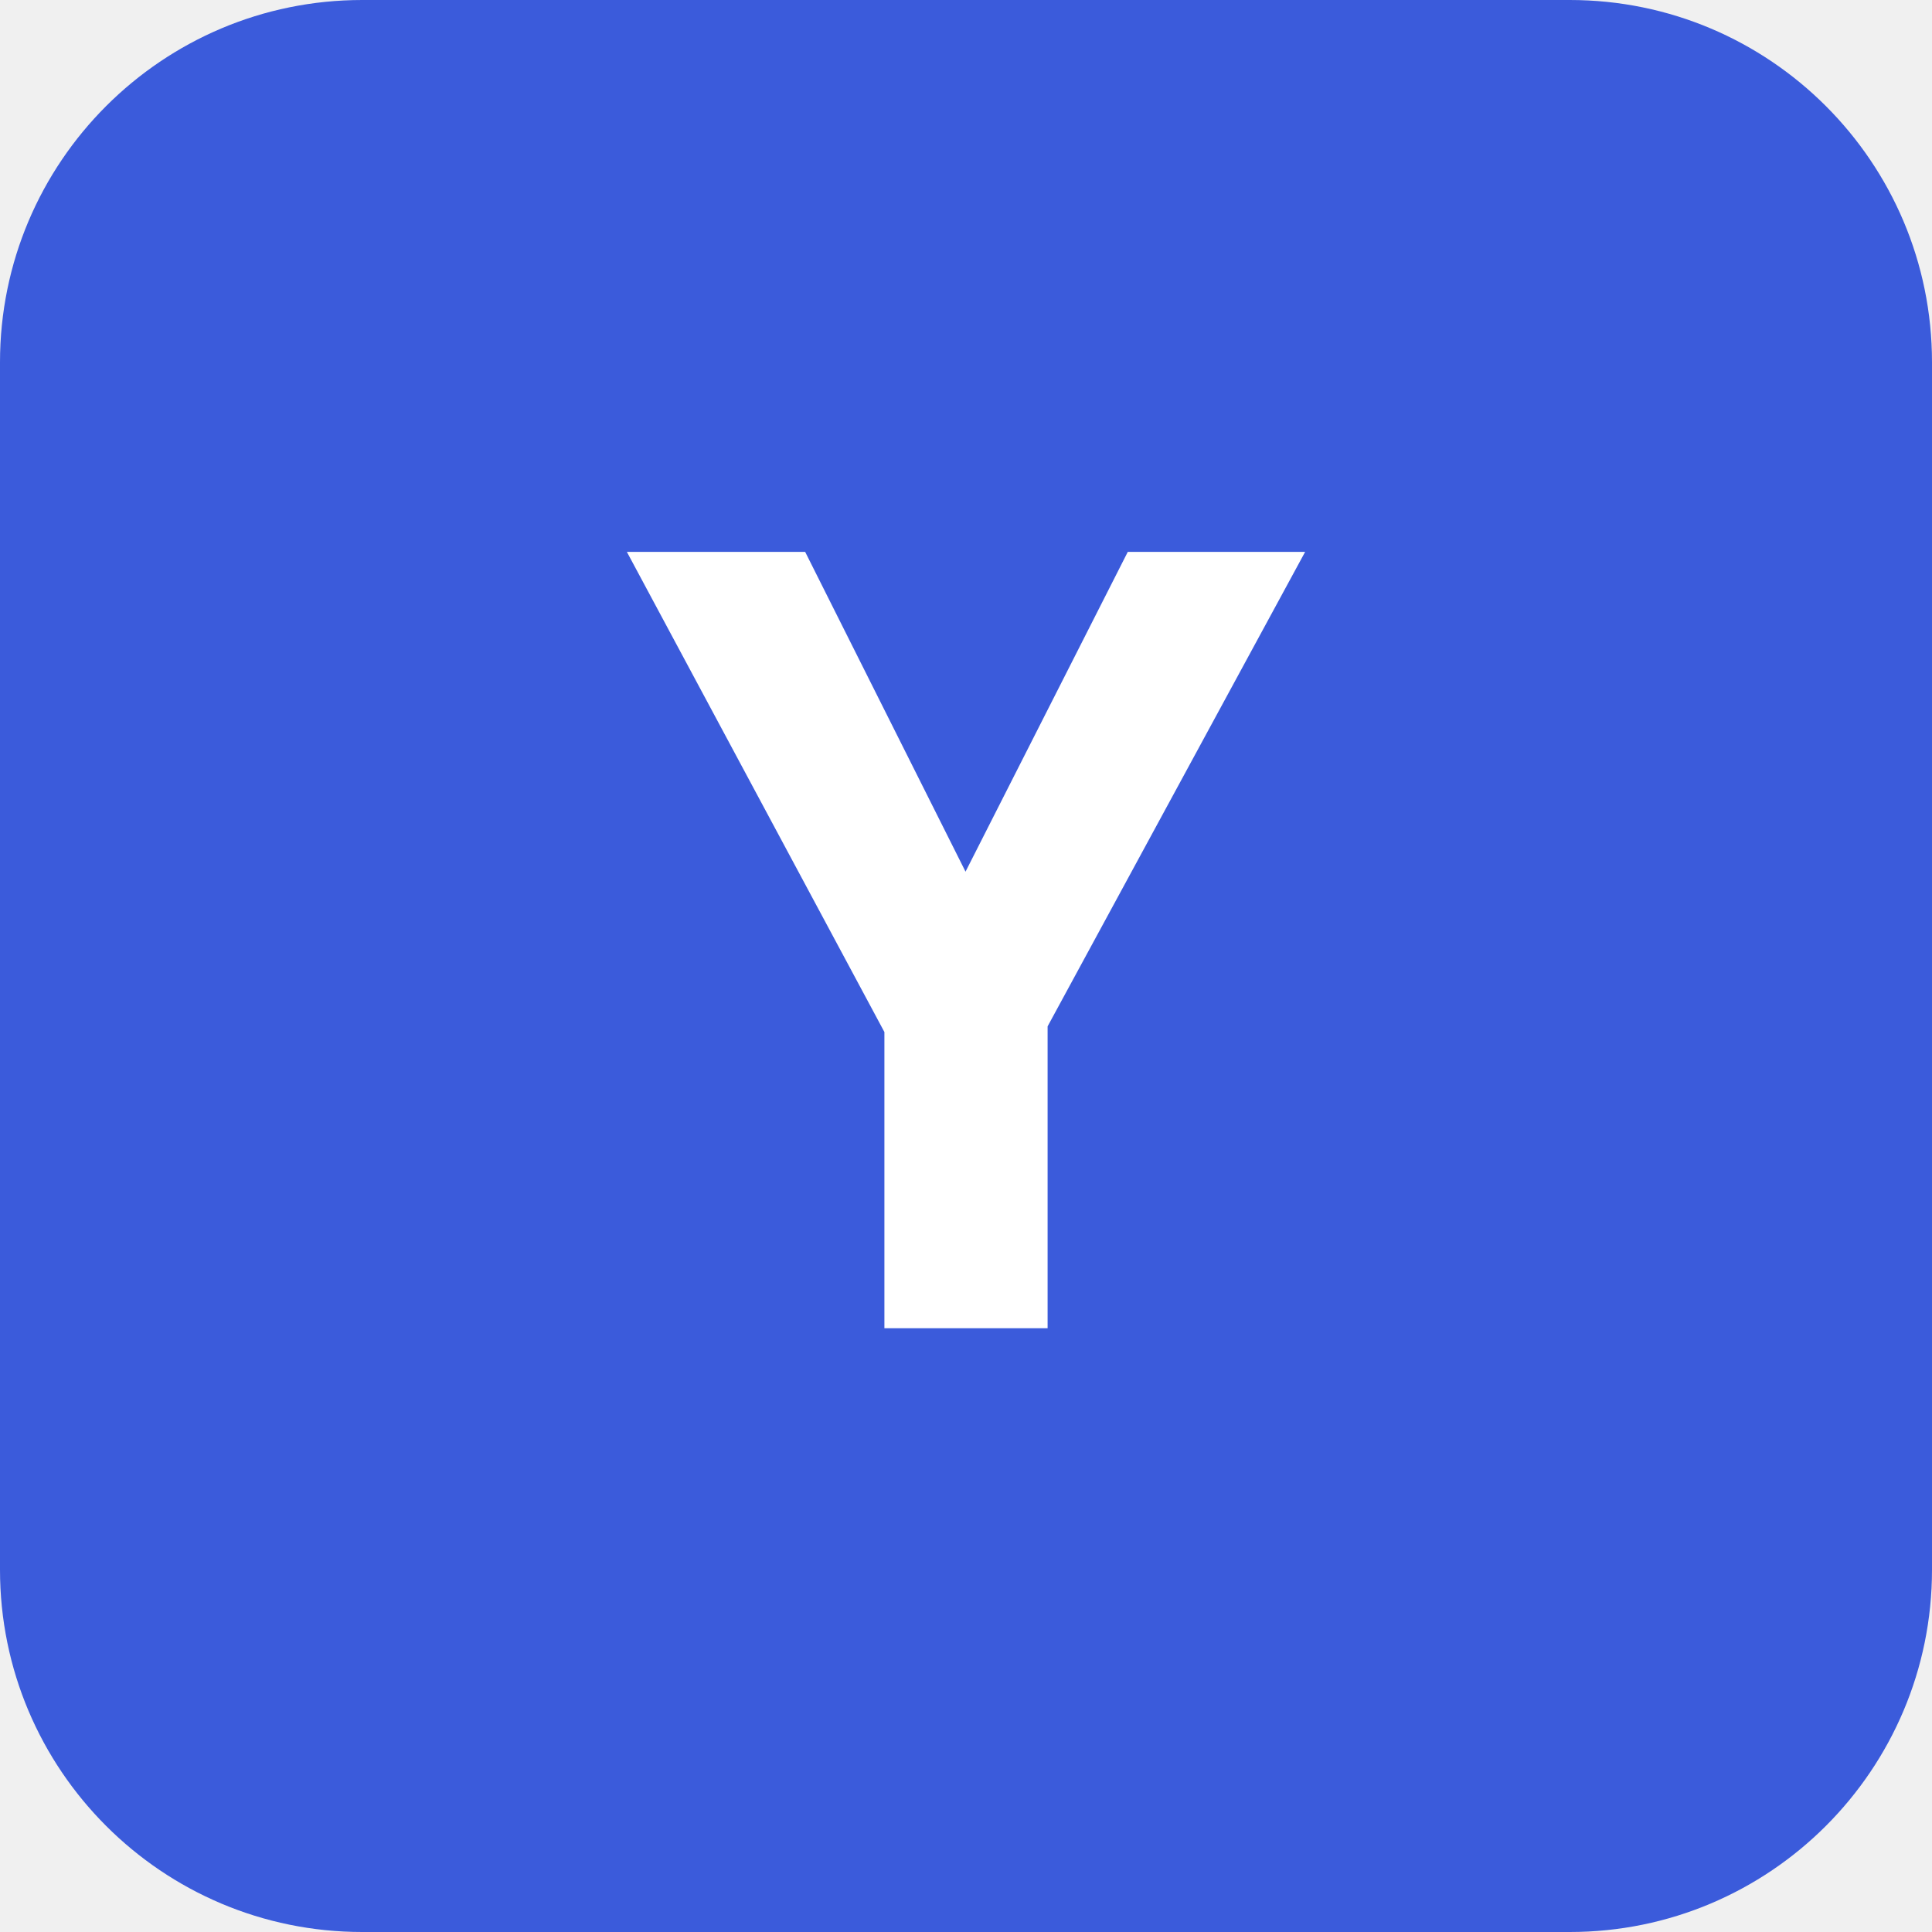
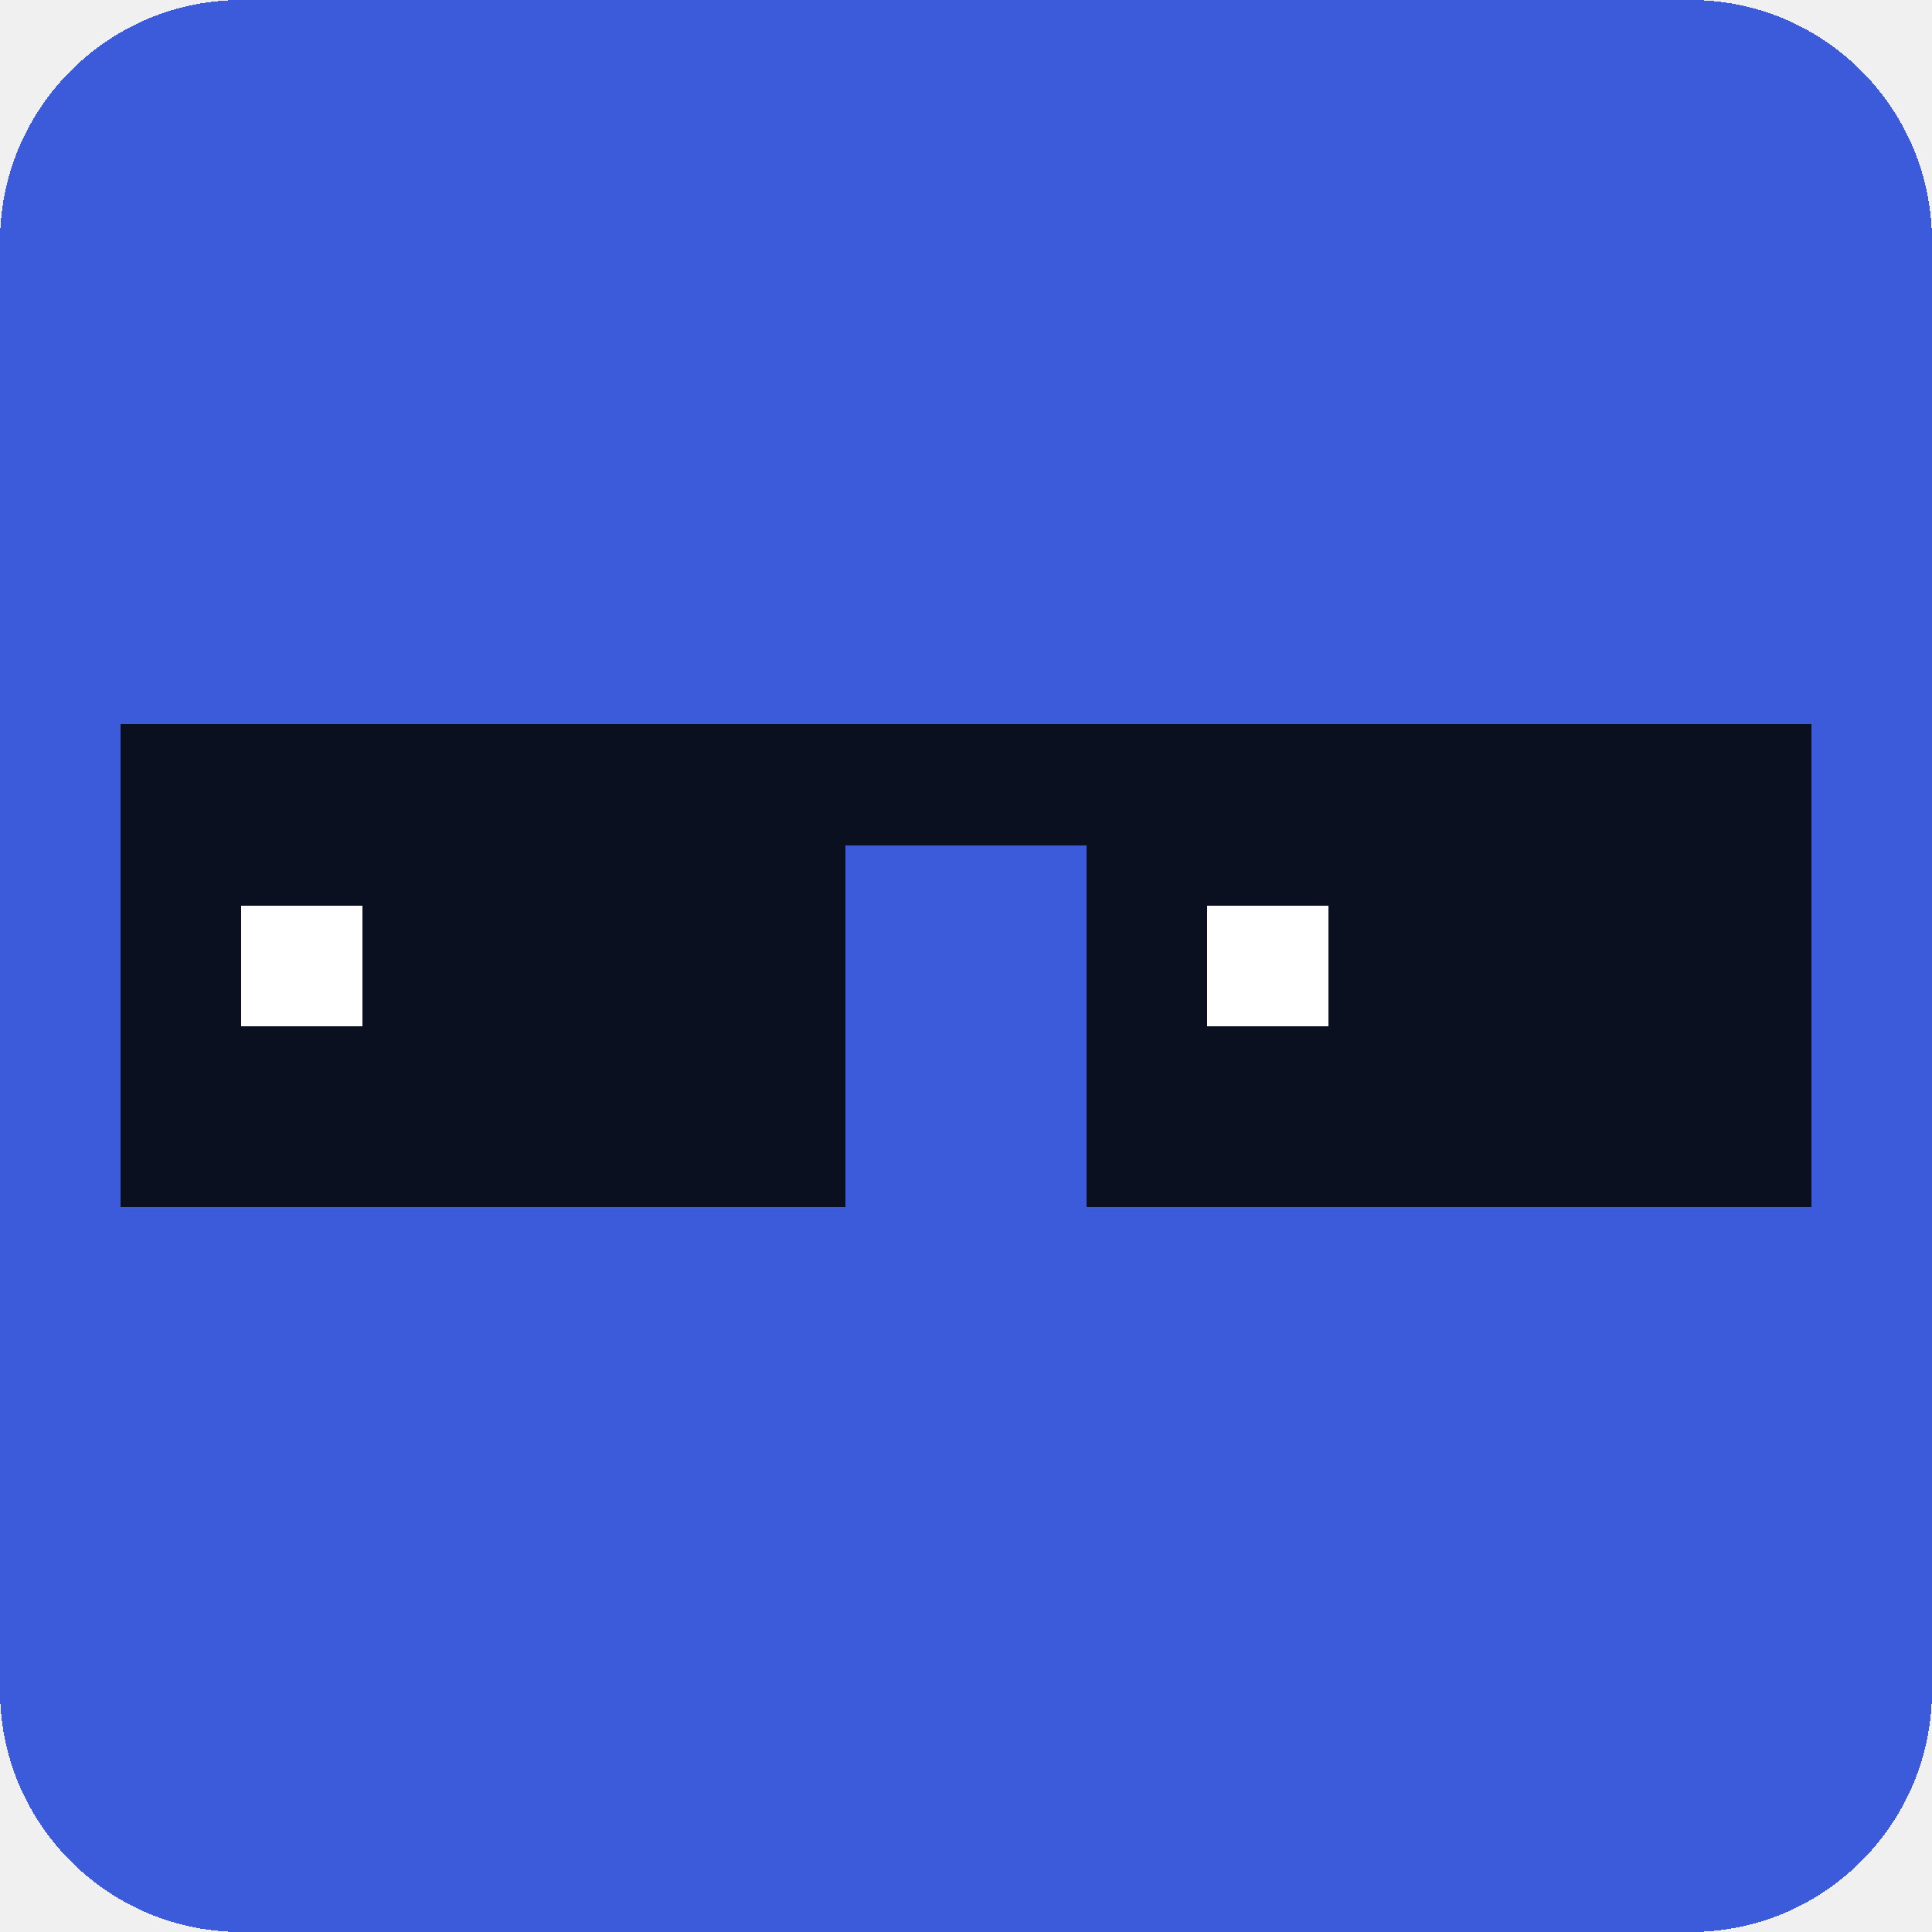
- <svg xmlns="http://www.w3.org/2000/svg" viewBox="0 0 32 32">
-   <rect width="32" height="32" rx="6" fill="#3b5bdb" />
-   <text x="16" y="22" font-family="system-ui, sans-serif" font-size="18" font-weight="600" fill="#fff" text-anchor="middle">Y</text>
+ <svg xmlns="http://www.w3.org/2000/svg" viewBox="0 0 32 32" shape-rendering="crispEdges">
+   <rect width="32" height="32" rx="4" fill="#3b5bdb" />
+   <g fill="#0b1021">
+     <rect x="2" y="12" width="28" height="2" />
+     <rect x="2" y="14" width="12" height="6" />
+     <rect x="18" y="14" width="12" height="6" />
+   </g>
+   <g fill="#ffffff">
+     <rect x="4" y="15" width="2" height="2" />
+     <rect x="20" y="15" width="2" height="2" />
+   </g>
</svg>
